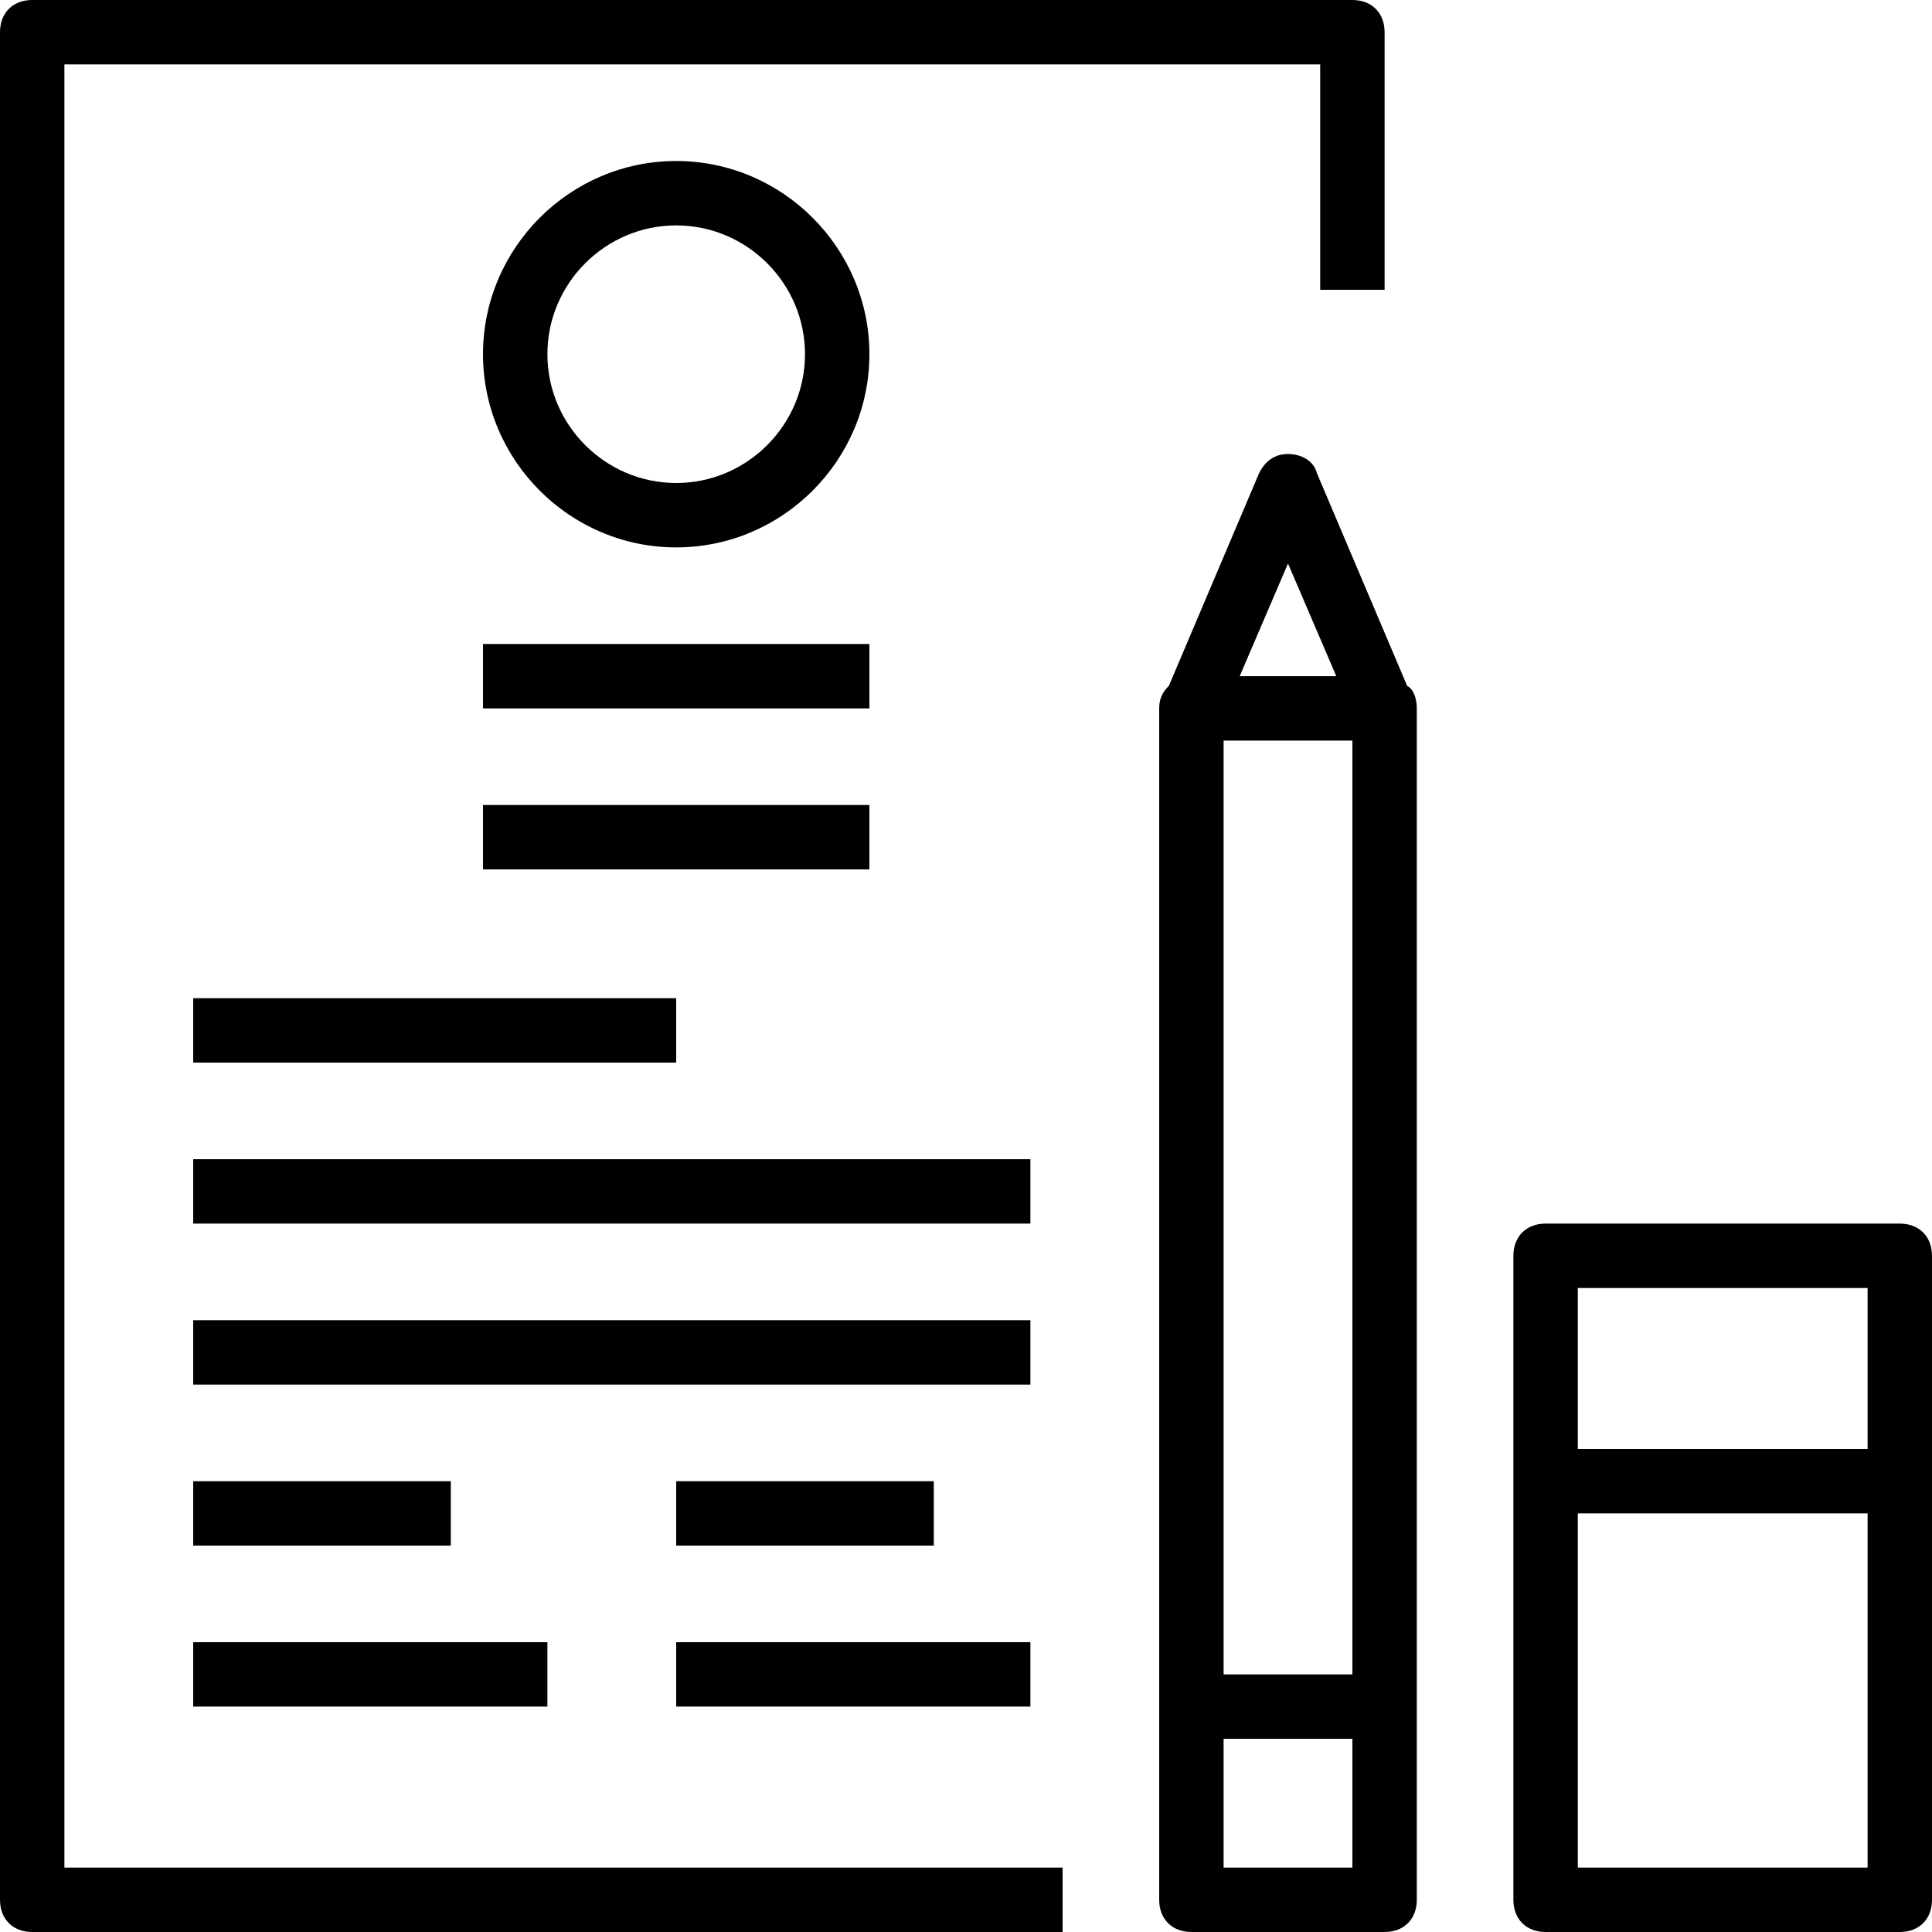
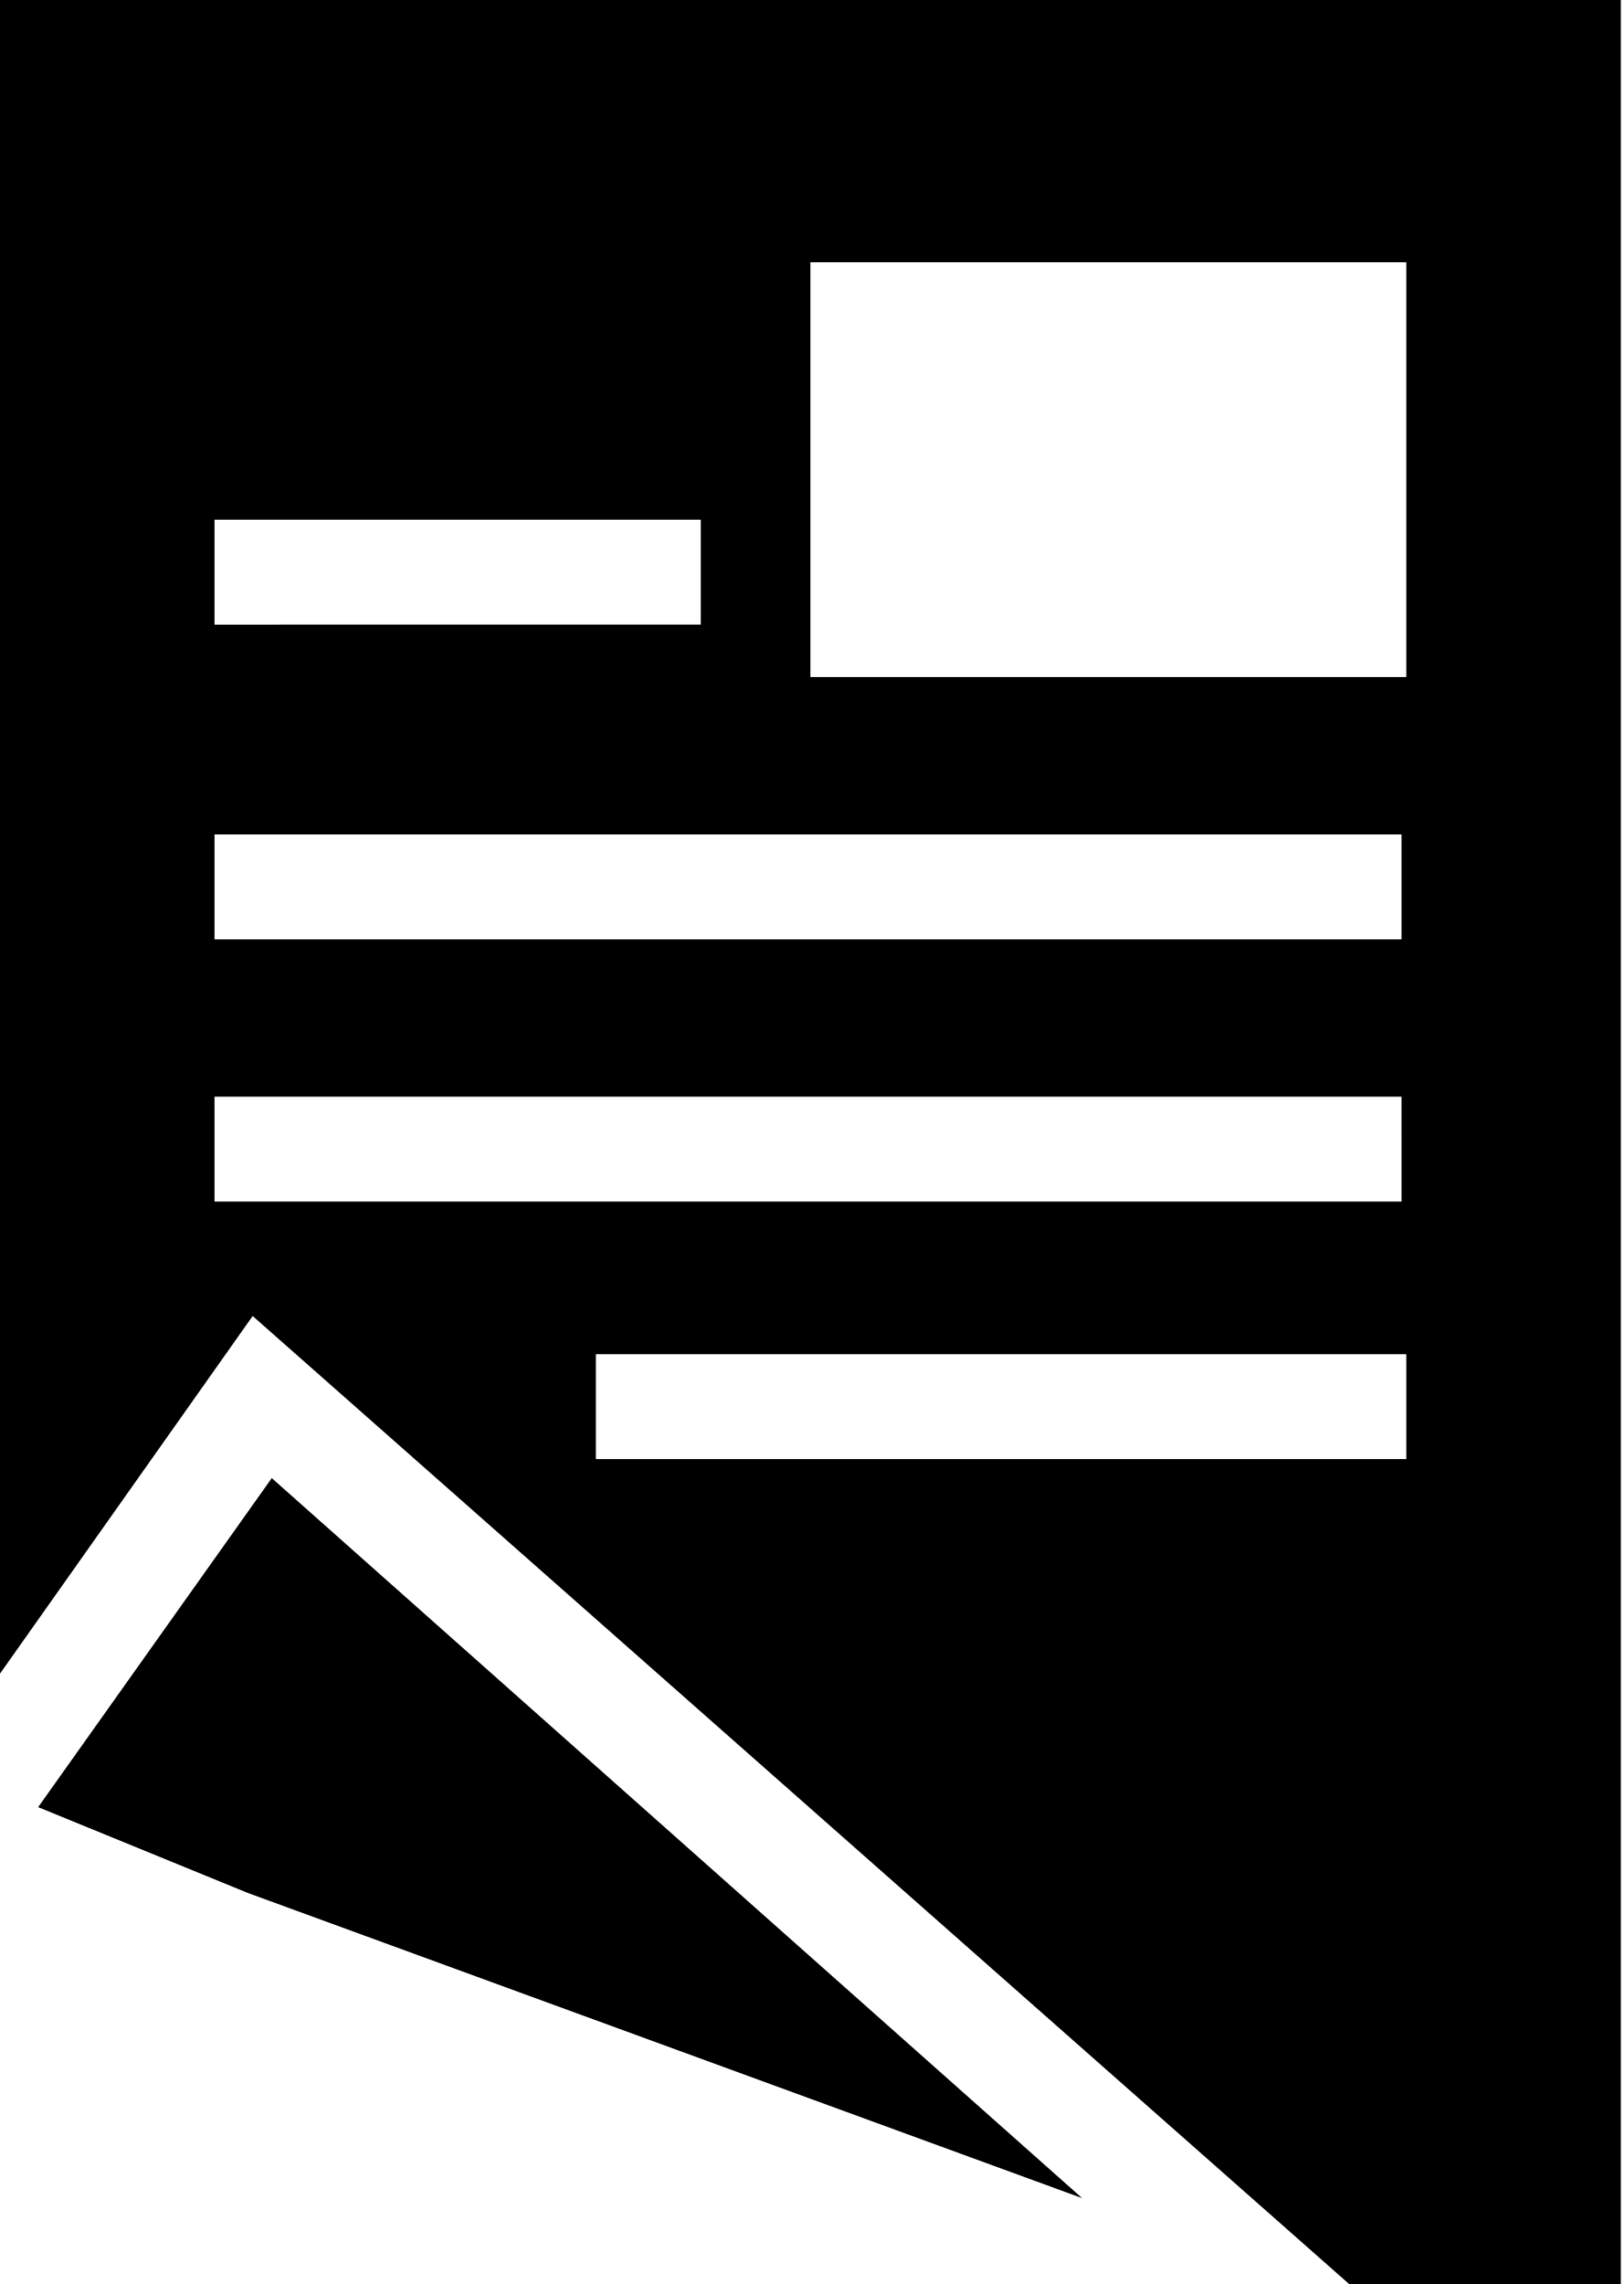
- <svg xmlns="http://www.w3.org/2000/svg" version="1.1" id="Capa_1" x="0px" y="0px" viewBox="0 0 60 60" style="enable-background:new 0 0 60 60;" xml:space="preserve">
-   <g>
-     <g>
-       <path d="M2,2h39v7h2V1c0-0.6-0.4-1-1-1H1C0.4,0,0,0.4,0,1v58c0,0.6,0.4,1,1,1h32v-2H2V2z" />
-       <path d="M43.7,21.3l-2.8-6.6c-0.1-0.4-0.5-0.6-0.9-0.6s-0.7,0.2-0.9,0.6l-2.8,6.6C36.1,21.5,36,21.7,36,22v31v6c0,0.6,0.4,1,1,1h6    c0.6,0,1-0.4,1-1v-6V22C44,21.7,43.9,21.4,43.7,21.3z M38,23h4v29h-4V23z M40,17.5l1.5,3.5h-3L40,17.5z M42,58h-4v-4h4V58z" />
-       <path d="M59,38H48c-0.6,0-1,0.4-1,1v20c0,0.6,0.4,1,1,1h11c0.6,0,1-0.4,1-1V39C60,38.4,59.6,38,59,38z M58,40v5h-9v-5H58z M49,58    V47h9v11H49z" />
-       <path d="M27,11c0-3.3-2.7-6-6-6s-6,2.7-6,6s2.7,6,6,6S27,14.3,27,11z M17,11c0-2.2,1.8-4,4-4s4,1.8,4,4s-1.8,4-4,4S17,13.2,17,11z    " />
-       <rect x="15" y="20" width="12" height="2" />
-       <rect x="15" y="25" width="12" height="2" />
-       <rect x="6" y="31" width="15" height="2" />
-       <rect x="6" y="36" width="26" height="2" />
-       <rect x="6" y="41" width="26" height="2" />
-       <rect x="6" y="46" width="8" height="2" />
-       <rect x="6" y="51" width="11" height="2" />
-       <rect x="21" y="46" width="8" height="2" />
-       <rect x="21" y="51" width="11" height="2" />
-     </g>
-   </g>
-   <g>
- </g>
-   <g>
- </g>
-   <g>
- </g>
-   <g>
- </g>
-   <g>
- </g>
-   <g>
- </g>
-   <g>
- </g>
-   <g>
- </g>
-   <g>
- </g>
-   <g>
- </g>
-   <g>
- </g>
-   <g>
- </g>
-   <g>
- </g>
-   <g>
- </g>
-   <g>
- </g>
+ <svg xmlns="http://www.w3.org/2000/svg" width="364" height="512" viewBox="0 0 364 512" fill="none">
+   <path d="M0 0V375.179L56.652 295.012L302.493 512L363.422 511.996V0.006L0 0ZM48.099 116.504H157.129V140.018L48.099 140.022V116.504ZM315.32 327.081H133.606V303.566H315.32V327.081ZM315.32 269.359H48.099V245.844H314.248L314.252 269.359H315.32ZM315.32 210.571H48.099V187.056H314.248L314.252 210.571H315.32ZM315.32 151.783H181.705V58.791H315.32V151.783Z" fill="black" />
+   <path d="M8.556 405.105L55.585 424.347L242.638 492.755L60.935 331.348L8.556 405.105Z" fill="black" />
</svg>
